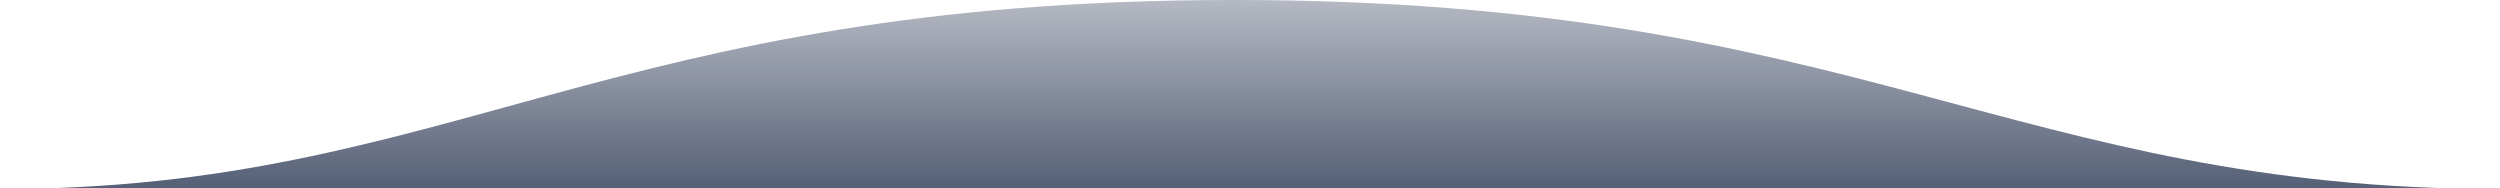
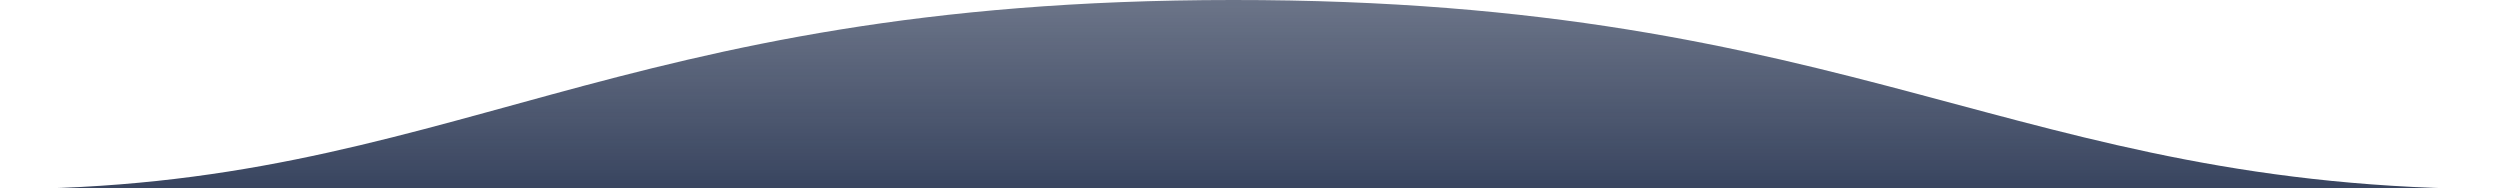
<svg xmlns="http://www.w3.org/2000/svg" width="1600" height="120">
  <defs>
    <linearGradient id="a" x1="50%" x2="50%" y1="-10.959%" y2="100%">
-       <stop stop-color="#182645" stop-opacity=".25" offset="0%" />
+       <stop stop-color="#182645" stop-opacity=".6" offset="0%" />
      <stop stop-color="#182645" offset="100%" />
    </linearGradient>
  </defs>
  <path fill="url(#a)" d="M.005 121C311 121 409.898-.25 811 0c400 0 500 121 789 121v77H0s.005-48 .005-77z" transform="matrix(-1 0 0 1 1600 0)" />
</svg>
